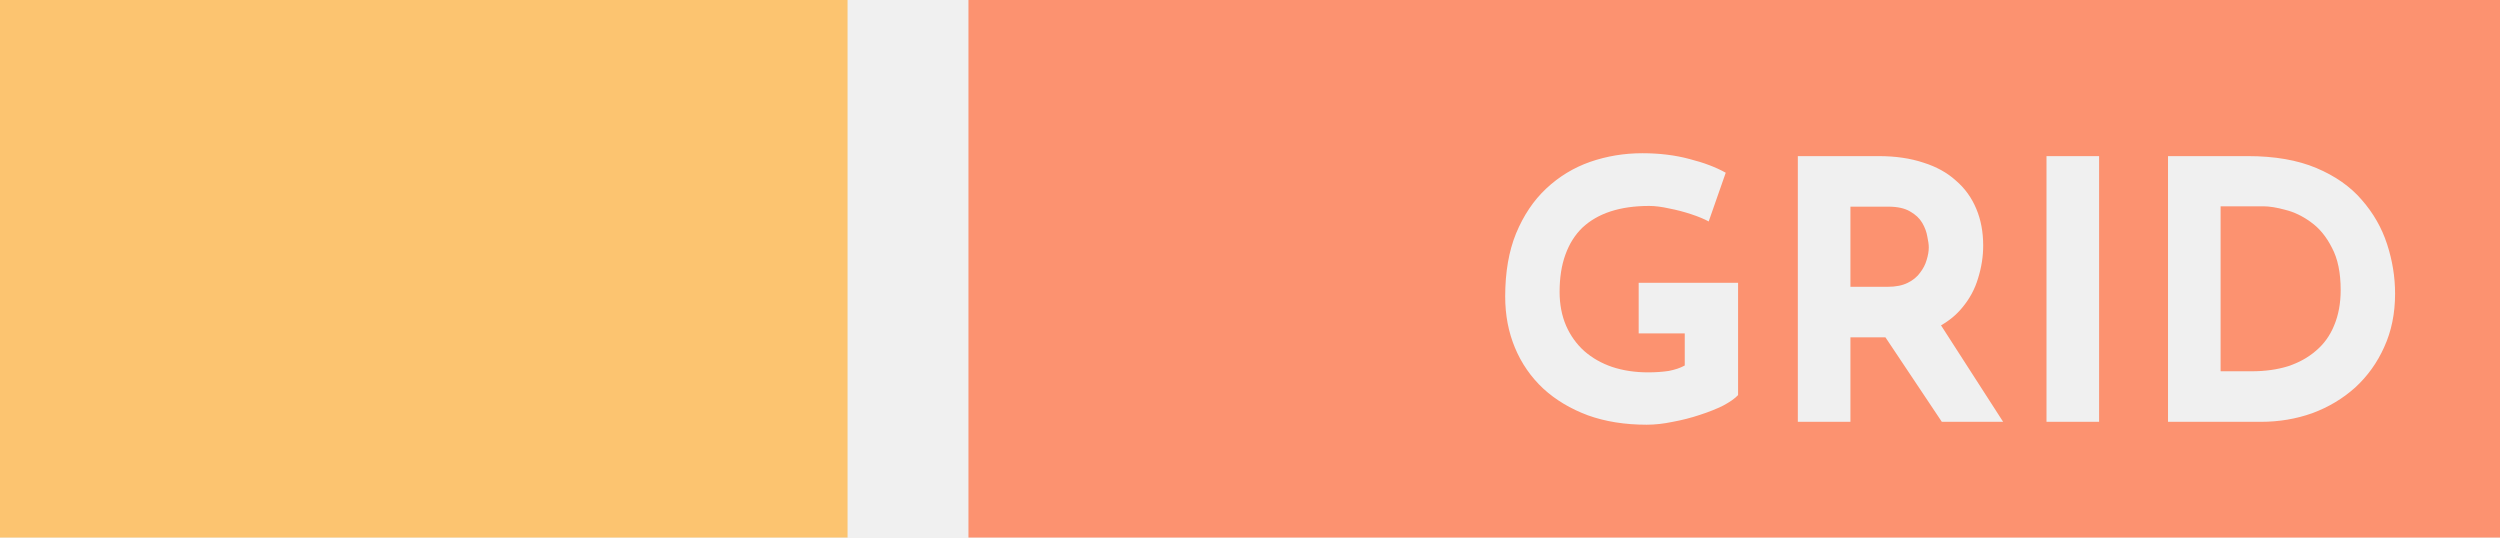
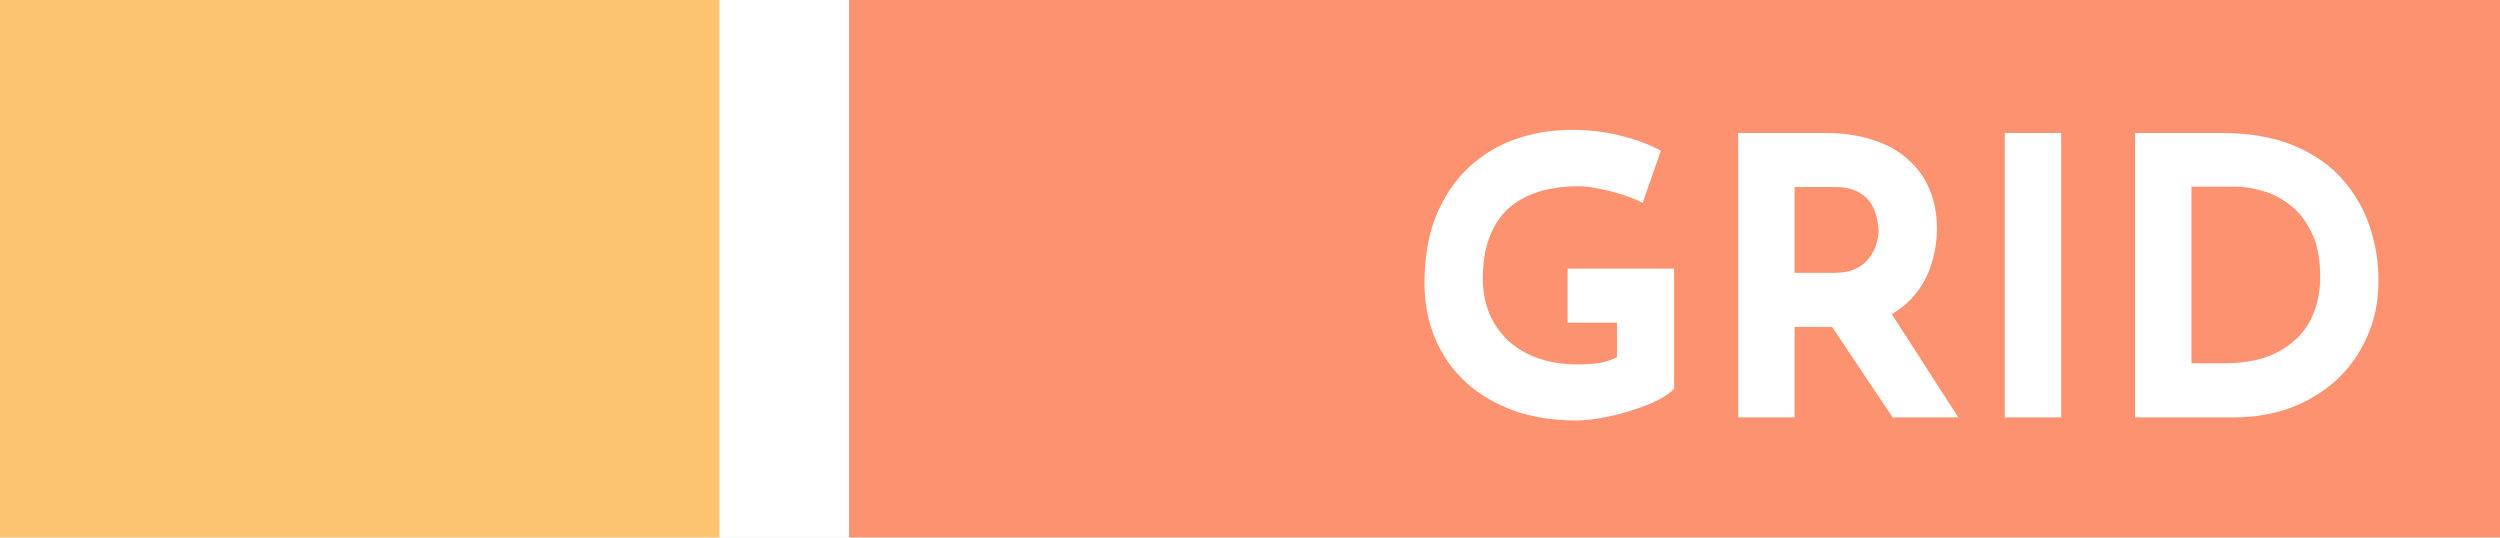
<svg xmlns="http://www.w3.org/2000/svg" width="200" height="43" viewBox="0 0 200 43" fill="none">
  <g clip-path="url(#clip0_1119_34)">
-     <path fill-rule="evenodd" clip-rule="evenodd" d="M200.81 43.373H77.477L77.477 -79.373L200.81 -79.373L200.81 43.373ZM137.856 32.446C138.398 32.157 138.794 31.878 139.046 31.608V22.626L131.094 22.626V26.67H134.78V29.24C134.432 29.433 134.006 29.577 133.503 29.674C133 29.75 132.449 29.789 131.849 29.789C130.804 29.789 129.847 29.645 128.976 29.356C128.125 29.067 127.38 28.643 126.741 28.085C126.122 27.527 125.639 26.853 125.29 26.063C124.942 25.255 124.768 24.35 124.768 23.349C124.768 22.212 124.923 21.221 125.232 20.374C125.542 19.507 125.997 18.785 126.596 18.208C127.215 17.63 127.97 17.197 128.86 16.908C129.75 16.619 130.775 16.475 131.936 16.475C132.4 16.475 132.932 16.542 133.532 16.677C134.132 16.792 134.722 16.946 135.302 17.139C135.883 17.331 136.347 17.524 136.695 17.717L138.059 13.818C137.266 13.375 136.299 13.009 135.157 12.72C134.016 12.412 132.758 12.258 131.385 12.258C129.934 12.258 128.541 12.489 127.206 12.951C125.89 13.413 124.72 14.126 123.694 15.088C122.688 16.032 121.886 17.226 121.286 18.67C120.705 20.095 120.415 21.779 120.415 23.724C120.415 25.206 120.676 26.574 121.199 27.825C121.721 29.077 122.476 30.165 123.462 31.089C124.449 31.994 125.639 32.706 127.032 33.226C128.425 33.727 129.992 33.977 131.733 33.977C132.391 33.977 133.087 33.9 133.822 33.746C134.557 33.611 135.273 33.428 135.97 33.197C136.686 32.966 137.314 32.716 137.856 32.446ZM153.867 13.009C152.822 12.662 151.632 12.489 150.297 12.489H143.826V33.746H148.034V26.988H150.836L155.347 33.746H160.251L155.282 26.028C155.96 25.639 156.524 25.169 156.972 24.619C157.571 23.907 157.997 23.117 158.249 22.251C158.519 21.384 158.655 20.518 158.655 19.652C158.655 18.554 158.471 17.572 158.103 16.706C157.736 15.82 157.194 15.069 156.478 14.453C155.782 13.818 154.911 13.336 153.867 13.009ZM167.928 12.489H163.72V33.746H167.928V12.489ZM173.441 12.489V33.746H180.87C182.321 33.746 183.694 33.515 184.99 33.053C186.287 32.571 187.428 31.888 188.415 31.002C189.401 30.097 190.175 29.019 190.736 27.767C191.317 26.497 191.607 25.072 191.607 23.493C191.607 22.164 191.394 20.845 190.968 19.536C190.543 18.227 189.866 17.043 188.937 15.984C188.028 14.925 186.819 14.078 185.31 13.442C183.801 12.807 181.972 12.489 179.825 12.489H173.441Z" fill="#FC9270" />
-     <path d="M151.023 22.944C151.661 22.944 152.193 22.838 152.619 22.626C153.044 22.415 153.373 22.145 153.605 21.818C153.857 21.49 154.031 21.154 154.128 20.807C154.244 20.441 154.302 20.104 154.302 19.796C154.302 19.565 154.263 19.276 154.186 18.93C154.128 18.564 153.992 18.198 153.78 17.832C153.567 17.466 153.238 17.158 152.793 16.908C152.367 16.658 151.787 16.532 151.052 16.532H148.034V22.944H151.023Z" fill="#FC9270" />
-     <path d="M177.648 29.702H180.144C181.208 29.702 182.175 29.568 183.046 29.298C183.917 29.009 184.661 28.595 185.281 28.056C185.919 27.517 186.403 26.843 186.732 26.034C187.08 25.206 187.254 24.263 187.254 23.204C187.254 21.818 187.022 20.691 186.557 19.825C186.112 18.939 185.551 18.256 184.874 17.774C184.217 17.293 183.539 16.966 182.843 16.792C182.146 16.6 181.556 16.504 181.073 16.504H177.648V29.702Z" fill="#FC9270" />
-     <path d="M41.203 -36.051L-2.327 -36.051L-2.327 -79.373L41.203 -79.373L41.203 -36.051Z" fill="#70FCD2" />
-     <path d="M67.804 -36.051H50.876V-52.898H67.804V-36.051Z" fill="#707EFC" />
-     <path d="M67.804 -62.525L50.876 -62.525L50.876 -79.373L67.804 -79.373L67.804 -62.525Z" fill="#70DAFC" />
-     <path d="M67.804 43.373L-2.327 43.373L-2.327 -26.424L67.804 -26.424V43.373Z" fill="#FCC470" />
+     <rect width="200" height="43" fill="white" />
+     <path fill-rule="evenodd" clip-rule="evenodd" d="M200.148 43.695H67.926L67.926 -87.695L200.148 -87.695L200.148 43.695ZM132.656 31.999C133.237 31.689 133.662 31.391 133.932 31.102V21.488L125.408 21.488V25.816H129.359V28.567C128.985 28.773 128.529 28.928 127.99 29.031C127.45 29.113 126.859 29.154 126.216 29.154C125.096 29.154 124.07 29 123.136 28.691C122.224 28.382 121.425 27.928 120.741 27.33C120.077 26.733 119.559 26.011 119.185 25.166C118.812 24.301 118.625 23.332 118.625 22.26C118.625 21.044 118.791 19.983 119.123 19.076C119.455 18.149 119.942 17.376 120.585 16.757C121.249 16.139 122.058 15.675 123.012 15.366C123.966 15.057 125.065 14.902 126.31 14.902C126.808 14.902 127.378 14.975 128.021 15.119C128.664 15.243 129.296 15.408 129.919 15.614C130.541 15.82 131.039 16.026 131.412 16.232L132.874 12.058C132.024 11.584 130.987 11.193 129.763 10.883C128.539 10.554 127.191 10.389 125.719 10.389C124.163 10.389 122.67 10.636 121.239 11.131C119.828 11.626 118.573 12.388 117.474 13.419C116.396 14.428 115.535 15.706 114.892 17.252C114.27 18.777 113.959 20.581 113.959 22.662C113.959 24.249 114.239 25.713 114.799 27.052C115.359 28.392 116.168 29.556 117.225 30.546C118.283 31.514 119.559 32.277 121.052 32.833C122.545 33.369 124.225 33.637 126.092 33.637C126.797 33.637 127.544 33.555 128.332 33.39C129.12 33.246 129.888 33.05 130.634 32.802C131.402 32.555 132.076 32.287 132.656 31.999ZM149.821 11.193C148.701 10.822 147.425 10.636 145.994 10.636H139.057V33.39H143.568V26.156H146.572L151.408 33.39H156.665L151.338 25.129C152.065 24.712 152.669 24.209 153.15 23.621C153.793 22.858 154.249 22.013 154.519 21.086C154.809 20.158 154.954 19.231 154.954 18.303C154.954 17.128 154.757 16.077 154.363 15.15C153.969 14.202 153.388 13.398 152.621 12.738C151.874 12.058 150.941 11.543 149.821 11.193ZM164.896 10.636H160.385V33.39H164.896V10.636ZM170.806 10.636V33.39H178.77C180.326 33.39 181.798 33.142 183.188 32.648C184.578 32.133 185.801 31.401 186.859 30.453C187.917 29.484 188.746 28.33 189.348 26.99C189.97 25.63 190.281 24.105 190.281 22.415C190.281 20.993 190.053 19.581 189.597 18.18C189.14 16.778 188.415 15.511 187.419 14.377C186.444 13.243 185.148 12.337 183.53 11.656C181.912 10.976 179.952 10.636 177.65 10.636H170.806Z" fill="#FC9270" />
+     <path d="M146.772 21.828C147.457 21.828 148.027 21.714 148.483 21.488C148.94 21.261 149.292 20.972 149.541 20.622C149.811 20.271 149.997 19.911 150.101 19.54C150.225 19.148 150.288 18.788 150.288 18.458C150.288 18.21 150.246 17.901 150.163 17.53C150.101 17.139 149.956 16.747 149.728 16.355C149.499 15.964 149.147 15.634 148.67 15.366C148.214 15.098 147.591 14.964 146.803 14.964H143.568V21.828H146.772Z" fill="#FC9270" />
+     <path d="M175.317 29.062H177.992C179.133 29.062 180.17 28.917 181.103 28.629C182.037 28.32 182.835 27.877 183.499 27.299C184.183 26.723 184.702 26.001 185.055 25.136C185.428 24.249 185.615 23.239 185.615 22.106C185.615 20.622 185.366 19.416 184.868 18.489C184.391 17.541 183.789 16.809 183.063 16.294C182.358 15.778 181.632 15.428 180.886 15.243C180.139 15.037 179.506 14.933 178.988 14.933H175.317V29.062Z" fill="#FC9270" />
+     <path d="M29.037 -41.322L-17.63 -41.322L-17.63 -87.695L29.037 -87.695L29.037 -41.322Z" fill="#70FCD2" />
+     <path d="M57.555 -41.322H39.407V-59.356H57.555V-41.322Z" fill="#707EFC" />
+     <path d="M57.555 -69.661L39.407 -69.661L39.407 -87.695L57.555 -87.695L57.555 -69.661Z" fill="#70DAFC" />
+     <path d="M57.555 43.695L-17.63 43.695L-17.63 -31.017L57.555 -31.017V43.695Z" fill="#FCC470" />
  </g>
  <defs>
    <clipPath id="clip0_1119_34">
      <rect width="200" height="43" fill="white" />
    </clipPath>
  </defs>
</svg>
